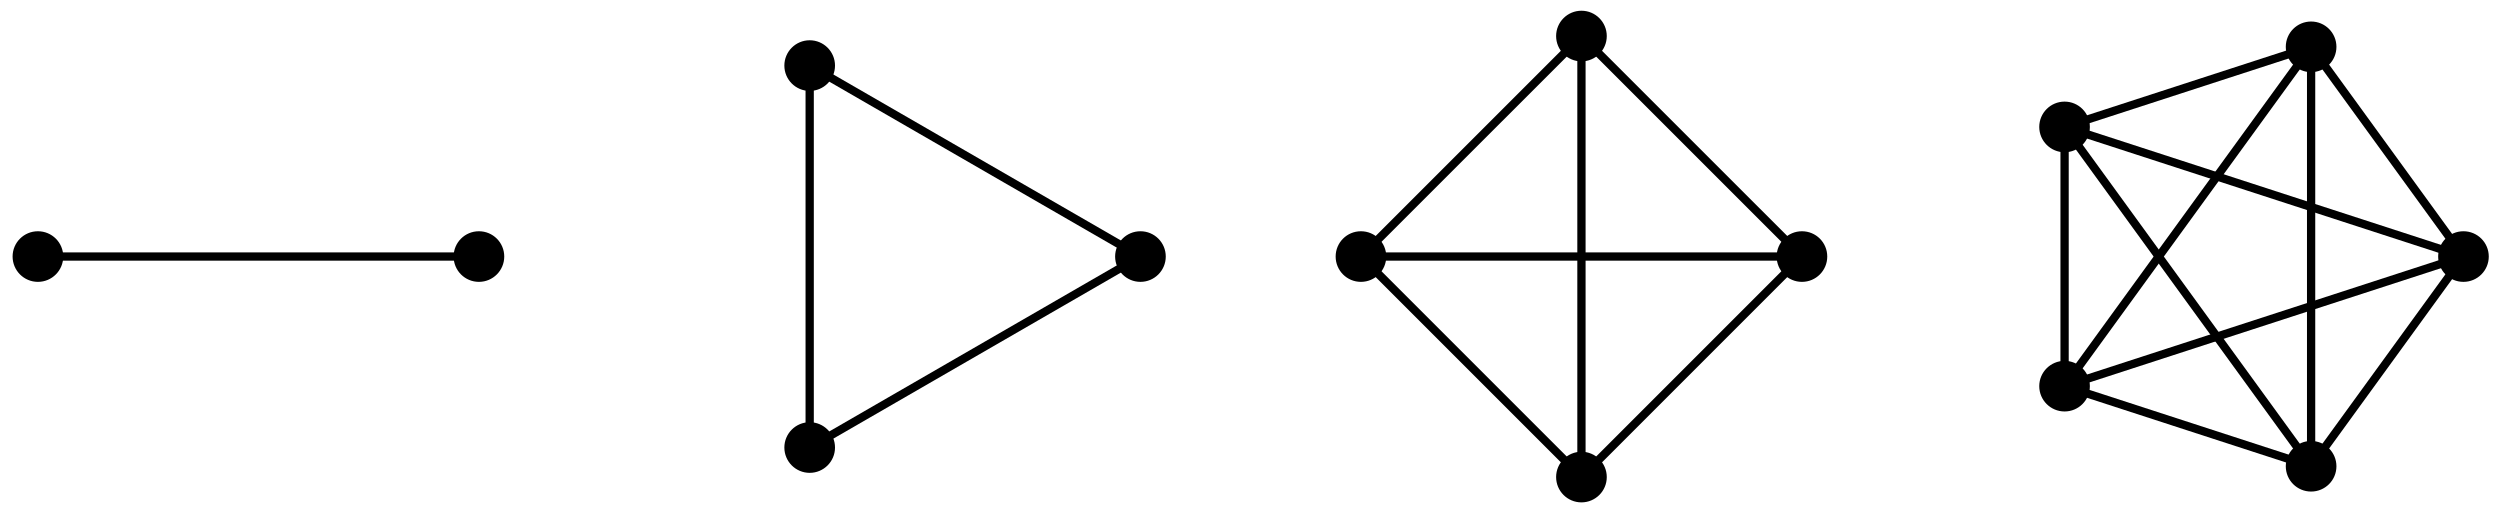
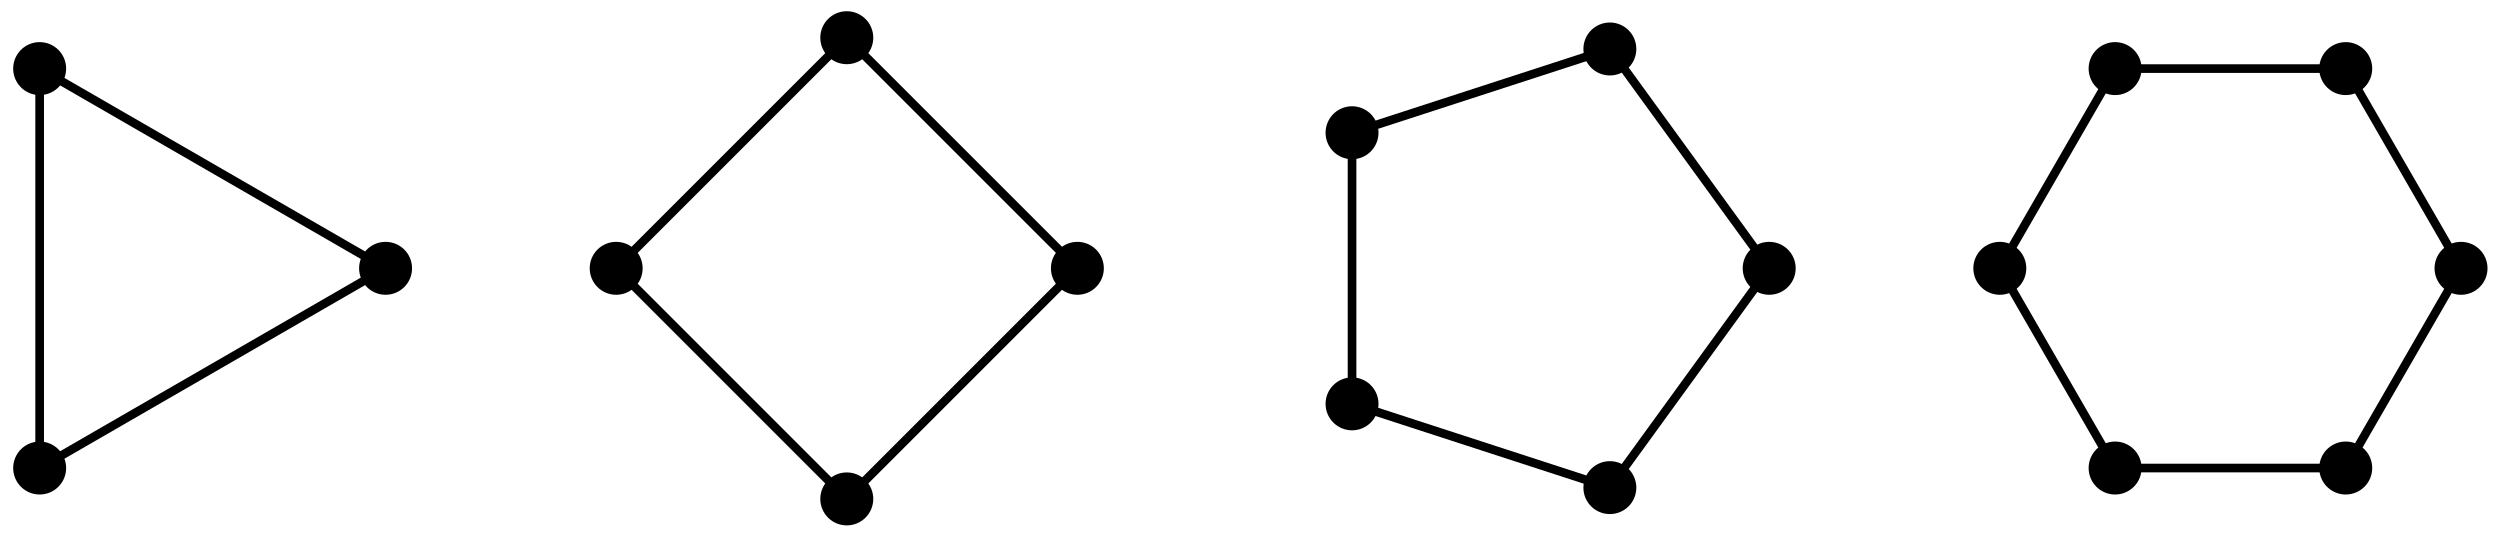
- <svg xmlns="http://www.w3.org/2000/svg" width="241.04pt" height="49.491pt" viewBox="0 0 241.04 49.491" version="1.1">
+ <svg xmlns="http://www.w3.org/2000/svg" width="230.48pt" height="49.491pt" viewBox="0 0 230.48 49.491" version="1.1">
  <defs>
    <clipPath id="clip1">
-       <path d="M 66 13 L 122 13 L 122 49.492 L 66 49.492 Z M 66 13 " />
+       <path d="M 0 13 L 47 13 L 47 49.492 L 0 49.492 Z M 0 13 " />
    </clipPath>
    <clipPath id="clip2">
-       <path d="M 70 35 L 86 35 L 86 49.492 L 70 49.492 Z M 70 35 " />
+       <path d="M 0 35 L 12 35 L 12 49.492 L 0 49.492 Z M 0 35 " />
    </clipPath>
    <clipPath id="clip3">
-       <path d="M 141 13 L 186 13 L 186 49.492 L 141 49.492 Z M 141 13 " />
+       <path d="M 45 13 L 90 13 L 90 49.492 L 45 49.492 Z M 45 13 " />
    </clipPath>
    <clipPath id="clip4">
-       <path d="M 119 13 L 164 13 L 164 49.492 L 119 49.492 Z M 119 13 " />
+       <path d="M 66 13 L 111 13 L 111 49.492 L 66 49.492 Z M 66 13 " />
    </clipPath>
    <clipPath id="clip5">
-       <path d="M 144 38 L 161 38 L 161 49.492 L 144 49.492 Z M 144 38 " />
+       <path d="M 70 38 L 86 38 L 86 49.492 L 70 49.492 Z M 70 38 " />
    </clipPath>
    <clipPath id="clip6">
-       <path d="M 229 16 L 241.039 16 L 241.039 33 L 229 33 Z M 229 16 " />
+       <path d="M 113 25 L 160 25 L 160 49.492 L 113 49.492 Z M 113 25 " />
    </clipPath>
    <clipPath id="clip7">
-       <path d="M 211 0 L 241.039 0 L 241.039 37 L 211 37 Z M 211 0 " />
+       <path d="M 137 13 L 175 13 L 175 49.492 L 137 49.492 Z M 137 13 " />
    </clipPath>
    <clipPath id="clip8">
-       <path d="M 187 0 L 241.039 0 L 241.039 37 L 187 37 Z M 187 0 " />
+       <path d="M 140 37 L 157 37 L 157 49.492 L 140 49.492 Z M 140 37 " />
    </clipPath>
    <clipPath id="clip9">
-       <path d="M 187 13 L 241.039 13 L 241.039 49 L 187 49 Z M 187 13 " />
+       <path d="M 204 0 L 230.48 0 L 230.48 37 L 204 37 Z M 204 0 " />
    </clipPath>
    <clipPath id="clip10">
-       <path d="M 211 13 L 241.039 13 L 241.039 49.492 L 211 49.492 Z M 211 13 " />
+       <path d="M 219 16 L 230.48 16 L 230.48 33 L 219 33 Z M 219 16 " />
    </clipPath>
    <clipPath id="clip11">
-       <path d="M 187 0 L 235 0 L 235 49.492 L 187 49.492 Z M 187 0 " />
+       <path d="M 173 13 L 207 13 L 207 49.492 L 173 49.492 Z M 173 13 " />
    </clipPath>
    <clipPath id="clip12">
-       <path d="M 187 25 L 235 25 L 235 49.492 L 187 49.492 Z M 187 25 " />
+       <path d="M 187 35 L 203 35 L 203 49.492 L 187 49.492 Z M 187 35 " />
    </clipPath>
    <clipPath id="clip13">
-       <path d="M 214 37 L 231 37 L 231 49.492 L 214 49.492 Z M 214 37 " />
+       <path d="M 204 13 L 230.48 13 L 230.48 49.492 L 204 49.492 Z M 204 13 " />
+     </clipPath>
+     <clipPath id="clip14">
+       <path d="M 208 35 L 225 35 L 225 49.492 L 208 49.492 Z M 208 35 " />
    </clipPath>
  </defs>
  <g id="surface1">
-     <path style="fill:none;stroke-width:0.797;stroke-linecap:butt;stroke-linejoin:miter;stroke:rgb(0%,0%,0%);stroke-opacity:1;stroke-miterlimit:10;" d="M 21.26 0.002 L 21.26 0.002 " transform="matrix(1,0,0,-1,24.916,24.73589)" />
-     <path style="fill-rule:nonzero;fill:rgb(0%,0%,0%);fill-opacity:1;stroke-width:0.399;stroke-linecap:butt;stroke-linejoin:miter;stroke:rgb(0%,0%,0%);stroke-opacity:1;stroke-miterlimit:10;" d="M 23.502 0.002 C 23.502 1.24 22.498 2.24 21.26 2.24 C 20.021 2.24 19.018 1.24 19.018 0.002 C 19.018 -1.237 20.021 -2.241 21.26 -2.241 C 22.498 -2.241 23.502 -1.237 23.502 0.002 Z M 23.502 0.002 " transform="matrix(1,0,0,-1,24.916,24.73589)" />
-     <path style="fill:none;stroke-width:0.797;stroke-linecap:butt;stroke-linejoin:miter;stroke:rgb(0%,0%,0%);stroke-opacity:1;stroke-miterlimit:10;" d="M -21.26 0.002 L 21.26 0.002 " transform="matrix(1,0,0,-1,24.916,24.73589)" />
-     <path style="fill:none;stroke-width:0.797;stroke-linecap:butt;stroke-linejoin:miter;stroke:rgb(0%,0%,0%);stroke-opacity:1;stroke-miterlimit:10;" d="M -21.26 0.002 L -21.26 0.002 " transform="matrix(1,0,0,-1,24.916,24.73589)" />
-     <path style="fill-rule:nonzero;fill:rgb(0%,0%,0%);fill-opacity:1;stroke-width:0.399;stroke-linecap:butt;stroke-linejoin:miter;stroke:rgb(0%,0%,0%);stroke-opacity:1;stroke-miterlimit:10;" d="M -19.018 0.002 C -19.018 1.24 -20.021 2.24 -21.26 2.24 C -22.498 2.24 -23.502 1.24 -23.502 0.002 C -23.502 -1.237 -22.498 -2.241 -21.26 -2.241 C -20.021 -2.241 -19.018 -1.237 -19.018 0.002 Z M -19.018 0.002 " transform="matrix(1,0,0,-1,24.916,24.73589)" />
-     <path style="fill:none;stroke-width:0.797;stroke-linecap:butt;stroke-linejoin:miter;stroke:rgb(0%,0%,0%);stroke-opacity:1;stroke-miterlimit:10;" d="M 85.041 0.002 L 85.041 0.002 " transform="matrix(1,0,0,-1,24.916,24.73589)" />
-     <path style="fill-rule:nonzero;fill:rgb(0%,0%,0%);fill-opacity:1;stroke-width:0.399;stroke-linecap:butt;stroke-linejoin:miter;stroke:rgb(0%,0%,0%);stroke-opacity:1;stroke-miterlimit:10;" d="M 87.283 0.002 C 87.283 1.24 86.279 2.24 85.041 2.24 C 83.803 2.24 82.799 1.24 82.799 0.002 C 82.799 -1.237 83.803 -2.241 85.041 -2.241 C 86.279 -2.241 87.283 -1.237 87.283 0.002 Z M 87.283 0.002 " transform="matrix(1,0,0,-1,24.916,24.73589)" />
-     <path style="fill:none;stroke-width:0.797;stroke-linecap:butt;stroke-linejoin:miter;stroke:rgb(0%,0%,0%);stroke-opacity:1;stroke-miterlimit:10;" d="M 53.15 18.412 L 85.041 0.002 " transform="matrix(1,0,0,-1,24.916,24.73589)" />
-     <path style="fill:none;stroke-width:0.797;stroke-linecap:butt;stroke-linejoin:miter;stroke:rgb(0%,0%,0%);stroke-opacity:1;stroke-miterlimit:10;" d="M 53.15 18.412 L 53.15 18.412 " transform="matrix(1,0,0,-1,24.916,24.73589)" />
-     <path style="fill-rule:nonzero;fill:rgb(0%,0%,0%);fill-opacity:1;stroke-width:0.399;stroke-linecap:butt;stroke-linejoin:miter;stroke:rgb(0%,0%,0%);stroke-opacity:1;stroke-miterlimit:10;" d="M 55.393 18.412 C 55.393 19.65 54.389 20.654 53.15 20.654 C 51.912 20.654 50.908 19.65 50.908 18.412 C 50.908 17.173 51.912 16.169 53.15 16.169 C 54.389 16.169 55.393 17.173 55.393 18.412 Z M 55.393 18.412 " transform="matrix(1,0,0,-1,24.916,24.73589)" />
+     <path style="fill:none;stroke-width:0.797;stroke-linecap:butt;stroke-linejoin:miter;stroke:rgb(0%,0%,0%);stroke-opacity:1;stroke-miterlimit:10;" d="M 21.261 0.002 L -10.63 18.412 " transform="matrix(1,0,0,-1,14.286,24.73589)" />
+     <path style="fill-rule:nonzero;fill:rgb(0%,0%,0%);fill-opacity:1;stroke-width:0.399;stroke-linecap:butt;stroke-linejoin:miter;stroke:rgb(0%,0%,0%);stroke-opacity:1;stroke-miterlimit:10;" d="M 23.503 0.002 C 23.503 1.24 22.499 2.24 21.261 2.24 C 20.023 2.24 19.019 1.24 19.019 0.002 C 19.019 -1.237 20.023 -2.241 21.261 -2.241 C 22.499 -2.241 23.503 -1.237 23.503 0.002 Z M 23.503 0.002 " transform="matrix(1,0,0,-1,14.286,24.73589)" />
+     <path style="fill:none;stroke-width:0.797;stroke-linecap:butt;stroke-linejoin:miter;stroke:rgb(0%,0%,0%);stroke-opacity:1;stroke-miterlimit:10;" d="M -10.63 18.412 L -10.63 -18.413 " transform="matrix(1,0,0,-1,14.286,24.73589)" />
+     <path style="fill-rule:nonzero;fill:rgb(0%,0%,0%);fill-opacity:1;stroke-width:0.399;stroke-linecap:butt;stroke-linejoin:miter;stroke:rgb(0%,0%,0%);stroke-opacity:1;stroke-miterlimit:10;" d="M -8.388 18.412 C -8.388 19.65 -9.391 20.654 -10.63 20.654 C -11.868 20.654 -12.872 19.65 -12.872 18.412 C -12.872 17.173 -11.868 16.169 -10.63 16.169 C -9.391 16.169 -8.388 17.173 -8.388 18.412 Z M -8.388 18.412 " transform="matrix(1,0,0,-1,14.286,24.73589)" />
    <g clip-path="url(#clip1)" clip-rule="nonzero">
-       <path style="fill:none;stroke-width:0.797;stroke-linecap:butt;stroke-linejoin:miter;stroke:rgb(0%,0%,0%);stroke-opacity:1;stroke-miterlimit:10;" d="M 53.15 -18.413 L 85.041 0.002 " transform="matrix(1,0,0,-1,24.916,24.73589)" />
+       <path style="fill:none;stroke-width:0.797;stroke-linecap:butt;stroke-linejoin:miter;stroke:rgb(0%,0%,0%);stroke-opacity:1;stroke-miterlimit:10;" d="M -10.63 -18.413 L 21.261 0.002 " transform="matrix(1,0,0,-1,14.286,24.73589)" />
    </g>
-     <path style="fill:none;stroke-width:0.797;stroke-linecap:butt;stroke-linejoin:miter;stroke:rgb(0%,0%,0%);stroke-opacity:1;stroke-miterlimit:10;" d="M 53.15 -18.413 L 53.15 18.412 " transform="matrix(1,0,0,-1,24.916,24.73589)" />
-     <path style="fill:none;stroke-width:0.797;stroke-linecap:butt;stroke-linejoin:miter;stroke:rgb(0%,0%,0%);stroke-opacity:1;stroke-miterlimit:10;" d="M 53.15 -18.413 L 53.15 -18.413 " transform="matrix(1,0,0,-1,24.916,24.73589)" />
-     <path style=" stroke:none;fill-rule:nonzero;fill:rgb(0%,0%,0%);fill-opacity:1;" d="M 80.309 43.148 C 80.309 41.91 79.305 40.906 78.066 40.906 C 76.828 40.906 75.824 41.91 75.824 43.148 C 75.824 44.387 76.828 45.391 78.066 45.391 C 79.305 45.391 80.309 44.387 80.309 43.148 Z M 80.309 43.148 " />
+     <path style=" stroke:none;fill-rule:nonzero;fill:rgb(0%,0%,0%);fill-opacity:1;" d="M 5.898 43.148 C 5.898 41.91 4.895 40.906 3.656 40.906 C 2.418 40.906 1.414 41.91 1.414 43.148 C 1.414 44.387 2.418 45.391 3.656 45.391 C 4.895 45.391 5.898 44.387 5.898 43.148 Z M 5.898 43.148 " />
    <g clip-path="url(#clip2)" clip-rule="nonzero">
-       <path style="fill:none;stroke-width:0.399;stroke-linecap:butt;stroke-linejoin:miter;stroke:rgb(0%,0%,0%);stroke-opacity:1;stroke-miterlimit:10;" d="M 55.393 -18.413 C 55.393 -17.174 54.389 -16.17 53.15 -16.17 C 51.912 -16.17 50.908 -17.174 50.908 -18.413 C 50.908 -19.651 51.912 -20.655 53.15 -20.655 C 54.389 -20.655 55.393 -19.651 55.393 -18.413 Z M 55.393 -18.413 " transform="matrix(1,0,0,-1,24.916,24.73589)" />
+       <path style="fill:none;stroke-width:0.399;stroke-linecap:butt;stroke-linejoin:miter;stroke:rgb(0%,0%,0%);stroke-opacity:1;stroke-miterlimit:10;" d="M -8.388 -18.413 C -8.388 -17.174 -9.391 -16.17 -10.63 -16.17 C -11.868 -16.17 -12.872 -17.174 -12.872 -18.413 C -12.872 -19.651 -11.868 -20.655 -10.63 -20.655 C -9.391 -20.655 -8.388 -19.651 -8.388 -18.413 Z M -8.388 -18.413 " transform="matrix(1,0,0,-1,14.286,24.73589)" />
    </g>
-     <path style="fill:none;stroke-width:0.797;stroke-linecap:butt;stroke-linejoin:miter;stroke:rgb(0%,0%,0%);stroke-opacity:1;stroke-miterlimit:10;" d="M 148.822 0.002 L 148.822 0.002 " transform="matrix(1,0,0,-1,24.916,24.73589)" />
-     <path style="fill-rule:nonzero;fill:rgb(0%,0%,0%);fill-opacity:1;stroke-width:0.399;stroke-linecap:butt;stroke-linejoin:miter;stroke:rgb(0%,0%,0%);stroke-opacity:1;stroke-miterlimit:10;" d="M 151.061 0.002 C 151.061 1.24 150.061 2.24 148.822 2.24 C 147.584 2.24 146.58 1.24 146.58 0.002 C 146.58 -1.237 147.584 -2.241 148.822 -2.241 C 150.061 -2.241 151.061 -1.237 151.061 0.002 Z M 151.061 0.002 " transform="matrix(1,0,0,-1,24.916,24.73589)" />
-     <path style="fill:none;stroke-width:0.797;stroke-linecap:butt;stroke-linejoin:miter;stroke:rgb(0%,0%,0%);stroke-opacity:1;stroke-miterlimit:10;" d="M 127.561 21.259 L 148.822 0.002 " transform="matrix(1,0,0,-1,24.916,24.73589)" />
-     <path style="fill:none;stroke-width:0.797;stroke-linecap:butt;stroke-linejoin:miter;stroke:rgb(0%,0%,0%);stroke-opacity:1;stroke-miterlimit:10;" d="M 127.561 21.259 L 127.561 21.259 " transform="matrix(1,0,0,-1,24.916,24.73589)" />
-     <path style="fill-rule:nonzero;fill:rgb(0%,0%,0%);fill-opacity:1;stroke-width:0.399;stroke-linecap:butt;stroke-linejoin:miter;stroke:rgb(0%,0%,0%);stroke-opacity:1;stroke-miterlimit:10;" d="M 129.803 21.259 C 129.803 22.498 128.799 23.502 127.561 23.502 C 126.322 23.502 125.318 22.498 125.318 21.259 C 125.318 20.021 126.322 19.017 127.561 19.017 C 128.799 19.017 129.803 20.021 129.803 21.259 Z M 129.803 21.259 " transform="matrix(1,0,0,-1,24.916,24.73589)" />
-     <path style="fill:none;stroke-width:0.797;stroke-linecap:butt;stroke-linejoin:miter;stroke:rgb(0%,0%,0%);stroke-opacity:1;stroke-miterlimit:10;" d="M 106.299 0.002 L 148.822 0.002 " transform="matrix(1,0,0,-1,24.916,24.73589)" />
-     <path style="fill:none;stroke-width:0.797;stroke-linecap:butt;stroke-linejoin:miter;stroke:rgb(0%,0%,0%);stroke-opacity:1;stroke-miterlimit:10;" d="M 106.299 0.002 L 127.561 21.259 " transform="matrix(1,0,0,-1,24.916,24.73589)" />
-     <path style="fill:none;stroke-width:0.797;stroke-linecap:butt;stroke-linejoin:miter;stroke:rgb(0%,0%,0%);stroke-opacity:1;stroke-miterlimit:10;" d="M 106.299 0.002 L 106.299 0.002 " transform="matrix(1,0,0,-1,24.916,24.73589)" />
-     <path style="fill-rule:nonzero;fill:rgb(0%,0%,0%);fill-opacity:1;stroke-width:0.399;stroke-linecap:butt;stroke-linejoin:miter;stroke:rgb(0%,0%,0%);stroke-opacity:1;stroke-miterlimit:10;" d="M 108.541 0.002 C 108.541 1.24 107.537 2.24 106.299 2.24 C 105.061 2.24 104.061 1.24 104.061 0.002 C 104.061 -1.237 105.061 -2.241 106.299 -2.241 C 107.537 -2.241 108.541 -1.237 108.541 0.002 Z M 108.541 0.002 " transform="matrix(1,0,0,-1,24.916,24.73589)" />
+     <path style="fill:none;stroke-width:0.797;stroke-linecap:butt;stroke-linejoin:miter;stroke:rgb(0%,0%,0%);stroke-opacity:1;stroke-miterlimit:10;" d="M 85.042 0.002 L 63.78 21.259 " transform="matrix(1,0,0,-1,14.286,24.73589)" />
+     <path style="fill-rule:nonzero;fill:rgb(0%,0%,0%);fill-opacity:1;stroke-width:0.399;stroke-linecap:butt;stroke-linejoin:miter;stroke:rgb(0%,0%,0%);stroke-opacity:1;stroke-miterlimit:10;" d="M 87.28 0.002 C 87.28 1.24 86.276 2.24 85.042 2.24 C 83.804 2.24 82.8 1.24 82.8 0.002 C 82.8 -1.237 83.804 -2.241 85.042 -2.241 C 86.276 -2.241 87.28 -1.237 87.28 0.002 Z M 87.28 0.002 " transform="matrix(1,0,0,-1,14.286,24.73589)" />
+     <path style="fill:none;stroke-width:0.797;stroke-linecap:butt;stroke-linejoin:miter;stroke:rgb(0%,0%,0%);stroke-opacity:1;stroke-miterlimit:10;" d="M 63.78 21.259 L 42.519 0.002 " transform="matrix(1,0,0,-1,14.286,24.73589)" />
+     <path style="fill-rule:nonzero;fill:rgb(0%,0%,0%);fill-opacity:1;stroke-width:0.399;stroke-linecap:butt;stroke-linejoin:miter;stroke:rgb(0%,0%,0%);stroke-opacity:1;stroke-miterlimit:10;" d="M 66.023 21.259 C 66.023 22.498 65.019 23.502 63.78 23.502 C 62.542 23.502 61.538 22.498 61.538 21.259 C 61.538 20.021 62.542 19.017 63.78 19.017 C 65.019 19.017 66.023 20.021 66.023 21.259 Z M 66.023 21.259 " transform="matrix(1,0,0,-1,14.286,24.73589)" />
    <g clip-path="url(#clip3)" clip-rule="nonzero">
-       <path style="fill:none;stroke-width:0.797;stroke-linecap:butt;stroke-linejoin:miter;stroke:rgb(0%,0%,0%);stroke-opacity:1;stroke-miterlimit:10;" d="M 127.561 -21.26 L 148.822 0.002 " transform="matrix(1,0,0,-1,24.916,24.73589)" />
+       <path style="fill:none;stroke-width:0.797;stroke-linecap:butt;stroke-linejoin:miter;stroke:rgb(0%,0%,0%);stroke-opacity:1;stroke-miterlimit:10;" d="M 42.519 0.002 L 63.78 -21.26 " transform="matrix(1,0,0,-1,14.286,24.73589)" />
    </g>
-     <path style="fill:none;stroke-width:0.797;stroke-linecap:butt;stroke-linejoin:miter;stroke:rgb(0%,0%,0%);stroke-opacity:1;stroke-miterlimit:10;" d="M 127.561 -21.26 L 127.561 21.259 " transform="matrix(1,0,0,-1,24.916,24.73589)" />
+     <path style="fill-rule:nonzero;fill:rgb(0%,0%,0%);fill-opacity:1;stroke-width:0.399;stroke-linecap:butt;stroke-linejoin:miter;stroke:rgb(0%,0%,0%);stroke-opacity:1;stroke-miterlimit:10;" d="M 44.761 0.002 C 44.761 1.24 43.757 2.24 42.519 2.24 C 41.28 2.24 40.28 1.24 40.28 0.002 C 40.28 -1.237 41.28 -2.241 42.519 -2.241 C 43.757 -2.241 44.761 -1.237 44.761 0.002 Z M 44.761 0.002 " transform="matrix(1,0,0,-1,14.286,24.73589)" />
    <g clip-path="url(#clip4)" clip-rule="nonzero">
-       <path style="fill:none;stroke-width:0.797;stroke-linecap:butt;stroke-linejoin:miter;stroke:rgb(0%,0%,0%);stroke-opacity:1;stroke-miterlimit:10;" d="M 127.561 -21.26 L 106.299 0.002 " transform="matrix(1,0,0,-1,24.916,24.73589)" />
+       <path style="fill:none;stroke-width:0.797;stroke-linecap:butt;stroke-linejoin:miter;stroke:rgb(0%,0%,0%);stroke-opacity:1;stroke-miterlimit:10;" d="M 63.78 -21.26 L 85.042 0.002 " transform="matrix(1,0,0,-1,14.286,24.73589)" />
    </g>
-     <path style="fill:none;stroke-width:0.797;stroke-linecap:butt;stroke-linejoin:miter;stroke:rgb(0%,0%,0%);stroke-opacity:1;stroke-miterlimit:10;" d="M 127.561 -21.26 L 127.561 -21.26 " transform="matrix(1,0,0,-1,24.916,24.73589)" />
-     <path style=" stroke:none;fill-rule:nonzero;fill:rgb(0%,0%,0%);fill-opacity:1;" d="M 154.719 45.996 C 154.719 44.758 153.715 43.754 152.477 43.754 C 151.238 43.754 150.234 44.758 150.234 45.996 C 150.234 47.234 151.238 48.238 152.477 48.238 C 153.715 48.238 154.719 47.234 154.719 45.996 Z M 154.719 45.996 " />
+     <path style=" stroke:none;fill-rule:nonzero;fill:rgb(0%,0%,0%);fill-opacity:1;" d="M 80.309 45.996 C 80.309 44.758 79.305 43.754 78.066 43.754 C 76.828 43.754 75.824 44.758 75.824 45.996 C 75.824 47.234 76.828 48.238 78.066 48.238 C 79.305 48.238 80.309 47.234 80.309 45.996 Z M 80.309 45.996 " />
    <g clip-path="url(#clip5)" clip-rule="nonzero">
-       <path style="fill:none;stroke-width:0.399;stroke-linecap:butt;stroke-linejoin:miter;stroke:rgb(0%,0%,0%);stroke-opacity:1;stroke-miterlimit:10;" d="M 129.803 -21.26 C 129.803 -20.022 128.799 -19.018 127.561 -19.018 C 126.322 -19.018 125.318 -20.022 125.318 -21.26 C 125.318 -22.498 126.322 -23.502 127.561 -23.502 C 128.799 -23.502 129.803 -22.498 129.803 -21.26 Z M 129.803 -21.26 " transform="matrix(1,0,0,-1,24.916,24.73589)" />
+       <path style="fill:none;stroke-width:0.399;stroke-linecap:butt;stroke-linejoin:miter;stroke:rgb(0%,0%,0%);stroke-opacity:1;stroke-miterlimit:10;" d="M 66.023 -21.26 C 66.023 -20.022 65.019 -19.018 63.78 -19.018 C 62.542 -19.018 61.538 -20.022 61.538 -21.26 C 61.538 -22.498 62.542 -23.502 63.78 -23.502 C 65.019 -23.502 66.023 -22.498 66.023 -21.26 Z M 66.023 -21.26 " transform="matrix(1,0,0,-1,14.286,24.73589)" />
    </g>
-     <path style="fill:none;stroke-width:0.797;stroke-linecap:butt;stroke-linejoin:miter;stroke:rgb(0%,0%,0%);stroke-opacity:1;stroke-miterlimit:10;" d="M 212.6 0.002 L 212.6 0.002 " transform="matrix(1,0,0,-1,24.916,24.73589)" />
-     <path style=" stroke:none;fill-rule:nonzero;fill:rgb(0%,0%,0%);fill-opacity:1;" d="M 239.758 24.734 C 239.758 23.496 238.754 22.496 237.516 22.496 C 236.277 22.496 235.277 23.496 235.277 24.734 C 235.277 25.973 236.277 26.977 237.516 26.977 C 238.754 26.977 239.758 25.973 239.758 24.734 Z M 239.758 24.734 " />
+     <path style="fill:none;stroke-width:0.797;stroke-linecap:butt;stroke-linejoin:miter;stroke:rgb(0%,0%,0%);stroke-opacity:1;stroke-miterlimit:10;" d="M 148.819 0.002 L 134.132 20.22 " transform="matrix(1,0,0,-1,14.286,24.73589)" />
+     <path style="fill-rule:nonzero;fill:rgb(0%,0%,0%);fill-opacity:1;stroke-width:0.399;stroke-linecap:butt;stroke-linejoin:miter;stroke:rgb(0%,0%,0%);stroke-opacity:1;stroke-miterlimit:10;" d="M 151.062 0.002 C 151.062 1.24 150.058 2.24 148.819 2.24 C 147.581 2.24 146.577 1.24 146.577 0.002 C 146.577 -1.237 147.581 -2.241 148.819 -2.241 C 150.058 -2.241 151.062 -1.237 151.062 0.002 Z M 151.062 0.002 " transform="matrix(1,0,0,-1,14.286,24.73589)" />
+     <path style="fill:none;stroke-width:0.797;stroke-linecap:butt;stroke-linejoin:miter;stroke:rgb(0%,0%,0%);stroke-opacity:1;stroke-miterlimit:10;" d="M 134.132 20.22 L 110.362 12.498 " transform="matrix(1,0,0,-1,14.286,24.73589)" />
+     <path style="fill-rule:nonzero;fill:rgb(0%,0%,0%);fill-opacity:1;stroke-width:0.399;stroke-linecap:butt;stroke-linejoin:miter;stroke:rgb(0%,0%,0%);stroke-opacity:1;stroke-miterlimit:10;" d="M 136.37 20.22 C 136.37 21.459 135.37 22.462 134.132 22.462 C 132.894 22.462 131.89 21.459 131.89 20.22 C 131.89 18.982 132.894 17.978 134.132 17.978 C 135.37 17.978 136.37 18.982 136.37 20.22 Z M 136.37 20.22 " transform="matrix(1,0,0,-1,14.286,24.73589)" />
+     <path style="fill:none;stroke-width:0.797;stroke-linecap:butt;stroke-linejoin:miter;stroke:rgb(0%,0%,0%);stroke-opacity:1;stroke-miterlimit:10;" d="M 110.362 12.498 L 110.362 -12.495 " transform="matrix(1,0,0,-1,14.286,24.73589)" />
+     <path style="fill-rule:nonzero;fill:rgb(0%,0%,0%);fill-opacity:1;stroke-width:0.399;stroke-linecap:butt;stroke-linejoin:miter;stroke:rgb(0%,0%,0%);stroke-opacity:1;stroke-miterlimit:10;" d="M 112.601 12.498 C 112.601 13.736 111.601 14.74 110.362 14.74 C 109.124 14.74 108.12 13.736 108.12 12.498 C 108.12 11.259 109.124 10.255 110.362 10.255 C 111.601 10.255 112.601 11.259 112.601 12.498 Z M 112.601 12.498 " transform="matrix(1,0,0,-1,14.286,24.73589)" />
    <g clip-path="url(#clip6)" clip-rule="nonzero">
-       <path style="fill:none;stroke-width:0.399;stroke-linecap:butt;stroke-linejoin:miter;stroke:rgb(0%,0%,0%);stroke-opacity:1;stroke-miterlimit:10;" d="M 214.842 0.002 C 214.842 1.24 213.838 2.24 212.6 2.24 C 211.361 2.24 210.361 1.24 210.361 0.002 C 210.361 -1.237 211.361 -2.241 212.6 -2.241 C 213.838 -2.241 214.842 -1.237 214.842 0.002 Z M 214.842 0.002 " transform="matrix(1,0,0,-1,24.916,24.73589)" />
+       <path style="fill:none;stroke-width:0.797;stroke-linecap:butt;stroke-linejoin:miter;stroke:rgb(0%,0%,0%);stroke-opacity:1;stroke-miterlimit:10;" d="M 110.362 -12.495 L 134.132 -20.221 " transform="matrix(1,0,0,-1,14.286,24.73589)" />
    </g>
+     <path style="fill-rule:nonzero;fill:rgb(0%,0%,0%);fill-opacity:1;stroke-width:0.399;stroke-linecap:butt;stroke-linejoin:miter;stroke:rgb(0%,0%,0%);stroke-opacity:1;stroke-miterlimit:10;" d="M 112.601 -12.495 C 112.601 -11.26 111.601 -10.256 110.362 -10.256 C 109.124 -10.256 108.12 -11.26 108.12 -12.495 C 108.12 -13.733 109.124 -14.737 110.362 -14.737 C 111.601 -14.737 112.601 -13.733 112.601 -12.495 Z M 112.601 -12.495 " transform="matrix(1,0,0,-1,14.286,24.73589)" />
    <g clip-path="url(#clip7)" clip-rule="nonzero">
-       <path style="fill:none;stroke-width:0.797;stroke-linecap:butt;stroke-linejoin:miter;stroke:rgb(0%,0%,0%);stroke-opacity:1;stroke-miterlimit:10;" d="M 197.912 20.22 L 212.6 0.002 " transform="matrix(1,0,0,-1,24.916,24.73589)" />
+       <path style="fill:none;stroke-width:0.797;stroke-linecap:butt;stroke-linejoin:miter;stroke:rgb(0%,0%,0%);stroke-opacity:1;stroke-miterlimit:10;" d="M 134.132 -20.221 L 148.819 0.002 " transform="matrix(1,0,0,-1,14.286,24.73589)" />
    </g>
-     <path style="fill:none;stroke-width:0.797;stroke-linecap:butt;stroke-linejoin:miter;stroke:rgb(0%,0%,0%);stroke-opacity:1;stroke-miterlimit:10;" d="M 197.912 20.22 L 197.912 20.22 " transform="matrix(1,0,0,-1,24.916,24.73589)" />
-     <path style="fill-rule:nonzero;fill:rgb(0%,0%,0%);fill-opacity:1;stroke-width:0.399;stroke-linecap:butt;stroke-linejoin:miter;stroke:rgb(0%,0%,0%);stroke-opacity:1;stroke-miterlimit:10;" d="M 200.154 20.22 C 200.154 21.459 199.15 22.462 197.912 22.462 C 196.674 22.462 195.67 21.459 195.67 20.22 C 195.67 18.982 196.674 17.978 197.912 17.978 C 199.15 17.978 200.154 18.982 200.154 20.22 Z M 200.154 20.22 " transform="matrix(1,0,0,-1,24.916,24.73589)" />
+     <path style=" stroke:none;fill-rule:nonzero;fill:rgb(0%,0%,0%);fill-opacity:1;" d="M 150.656 44.957 C 150.656 43.719 149.656 42.715 148.418 42.715 C 147.18 42.715 146.176 43.719 146.176 44.957 C 146.176 46.195 147.18 47.195 148.418 47.195 C 149.656 47.195 150.656 46.195 150.656 44.957 Z M 150.656 44.957 " />
    <g clip-path="url(#clip8)" clip-rule="nonzero">
-       <path style="fill:none;stroke-width:0.797;stroke-linecap:butt;stroke-linejoin:miter;stroke:rgb(0%,0%,0%);stroke-opacity:1;stroke-miterlimit:10;" d="M 174.143 12.498 L 212.6 0.002 " transform="matrix(1,0,0,-1,24.916,24.73589)" />
+       <path style="fill:none;stroke-width:0.399;stroke-linecap:butt;stroke-linejoin:miter;stroke:rgb(0%,0%,0%);stroke-opacity:1;stroke-miterlimit:10;" d="M 136.37 -20.221 C 136.37 -18.983 135.37 -17.979 134.132 -17.979 C 132.894 -17.979 131.89 -18.983 131.89 -20.221 C 131.89 -21.459 132.894 -22.459 134.132 -22.459 C 135.37 -22.459 136.37 -21.459 136.37 -20.221 Z M 136.37 -20.221 " transform="matrix(1,0,0,-1,14.286,24.73589)" />
    </g>
-     <path style="fill:none;stroke-width:0.797;stroke-linecap:butt;stroke-linejoin:miter;stroke:rgb(0%,0%,0%);stroke-opacity:1;stroke-miterlimit:10;" d="M 174.143 12.498 L 197.912 20.22 " transform="matrix(1,0,0,-1,24.916,24.73589)" />
-     <path style="fill:none;stroke-width:0.797;stroke-linecap:butt;stroke-linejoin:miter;stroke:rgb(0%,0%,0%);stroke-opacity:1;stroke-miterlimit:10;" d="M 174.143 12.498 L 174.143 12.498 " transform="matrix(1,0,0,-1,24.916,24.73589)" />
-     <path style="fill-rule:nonzero;fill:rgb(0%,0%,0%);fill-opacity:1;stroke-width:0.399;stroke-linecap:butt;stroke-linejoin:miter;stroke:rgb(0%,0%,0%);stroke-opacity:1;stroke-miterlimit:10;" d="M 176.381 12.498 C 176.381 13.736 175.381 14.74 174.143 14.74 C 172.904 14.74 171.9 13.736 171.9 12.498 C 171.9 11.259 172.904 10.255 174.143 10.255 C 175.381 10.255 176.381 11.259 176.381 12.498 Z M 176.381 12.498 " transform="matrix(1,0,0,-1,24.916,24.73589)" />
    <g clip-path="url(#clip9)" clip-rule="nonzero">
-       <path style="fill:none;stroke-width:0.797;stroke-linecap:butt;stroke-linejoin:miter;stroke:rgb(0%,0%,0%);stroke-opacity:1;stroke-miterlimit:10;" d="M 174.143 -12.495 L 212.6 0.002 " transform="matrix(1,0,0,-1,24.916,24.73589)" />
+       <path style="fill:none;stroke-width:0.797;stroke-linecap:butt;stroke-linejoin:miter;stroke:rgb(0%,0%,0%);stroke-opacity:1;stroke-miterlimit:10;" d="M 212.601 0.002 L 201.972 18.412 " transform="matrix(1,0,0,-1,14.286,24.73589)" />
    </g>
-     <path style="fill:none;stroke-width:0.797;stroke-linecap:butt;stroke-linejoin:miter;stroke:rgb(0%,0%,0%);stroke-opacity:1;stroke-miterlimit:10;" d="M 174.143 -12.495 L 197.912 20.22 " transform="matrix(1,0,0,-1,24.916,24.73589)" />
-     <path style="fill:none;stroke-width:0.797;stroke-linecap:butt;stroke-linejoin:miter;stroke:rgb(0%,0%,0%);stroke-opacity:1;stroke-miterlimit:10;" d="M 174.143 -12.495 L 174.143 12.498 " transform="matrix(1,0,0,-1,24.916,24.73589)" />
-     <path style="fill:none;stroke-width:0.797;stroke-linecap:butt;stroke-linejoin:miter;stroke:rgb(0%,0%,0%);stroke-opacity:1;stroke-miterlimit:10;" d="M 174.143 -12.495 L 174.143 -12.495 " transform="matrix(1,0,0,-1,24.916,24.73589)" />
-     <path style="fill-rule:nonzero;fill:rgb(0%,0%,0%);fill-opacity:1;stroke-width:0.399;stroke-linecap:butt;stroke-linejoin:miter;stroke:rgb(0%,0%,0%);stroke-opacity:1;stroke-miterlimit:10;" d="M 176.381 -12.495 C 176.381 -11.26 175.381 -10.256 174.143 -10.256 C 172.904 -10.256 171.9 -11.26 171.9 -12.495 C 171.9 -13.733 172.904 -14.737 174.143 -14.737 C 175.381 -14.737 176.381 -13.733 176.381 -12.495 Z M 176.381 -12.495 " transform="matrix(1,0,0,-1,24.916,24.73589)" />
+     <path style=" stroke:none;fill-rule:nonzero;fill:rgb(0%,0%,0%);fill-opacity:1;" d="M 229.129 24.734 C 229.129 23.496 228.125 22.496 226.887 22.496 C 225.648 22.496 224.645 23.496 224.645 24.734 C 224.645 25.973 225.648 26.977 226.887 26.977 C 228.125 26.977 229.129 25.973 229.129 24.734 Z M 229.129 24.734 " />
    <g clip-path="url(#clip10)" clip-rule="nonzero">
-       <path style="fill:none;stroke-width:0.797;stroke-linecap:butt;stroke-linejoin:miter;stroke:rgb(0%,0%,0%);stroke-opacity:1;stroke-miterlimit:10;" d="M 197.912 -20.221 L 212.6 0.002 " transform="matrix(1,0,0,-1,24.916,24.73589)" />
+       <path style="fill:none;stroke-width:0.399;stroke-linecap:butt;stroke-linejoin:miter;stroke:rgb(0%,0%,0%);stroke-opacity:1;stroke-miterlimit:10;" d="M 214.843 0.002 C 214.843 1.24 213.839 2.24 212.601 2.24 C 211.362 2.24 210.359 1.24 210.359 0.002 C 210.359 -1.237 211.362 -2.241 212.601 -2.241 C 213.839 -2.241 214.843 -1.237 214.843 0.002 Z M 214.843 0.002 " transform="matrix(1,0,0,-1,14.286,24.73589)" />
    </g>
-     <path style="fill:none;stroke-width:0.797;stroke-linecap:butt;stroke-linejoin:miter;stroke:rgb(0%,0%,0%);stroke-opacity:1;stroke-miterlimit:10;" d="M 197.912 -20.221 L 197.912 20.22 " transform="matrix(1,0,0,-1,24.916,24.73589)" />
+     <path style="fill:none;stroke-width:0.797;stroke-linecap:butt;stroke-linejoin:miter;stroke:rgb(0%,0%,0%);stroke-opacity:1;stroke-miterlimit:10;" d="M 201.972 18.412 L 180.71 18.412 " transform="matrix(1,0,0,-1,14.286,24.73589)" />
+     <path style="fill-rule:nonzero;fill:rgb(0%,0%,0%);fill-opacity:1;stroke-width:0.399;stroke-linecap:butt;stroke-linejoin:miter;stroke:rgb(0%,0%,0%);stroke-opacity:1;stroke-miterlimit:10;" d="M 204.214 18.412 C 204.214 19.65 203.21 20.654 201.972 20.654 C 200.734 20.654 199.73 19.65 199.73 18.412 C 199.73 17.173 200.734 16.169 201.972 16.169 C 203.21 16.169 204.214 17.173 204.214 18.412 Z M 204.214 18.412 " transform="matrix(1,0,0,-1,14.286,24.73589)" />
+     <path style="fill:none;stroke-width:0.797;stroke-linecap:butt;stroke-linejoin:miter;stroke:rgb(0%,0%,0%);stroke-opacity:1;stroke-miterlimit:10;" d="M 180.71 18.412 L 170.081 0.002 " transform="matrix(1,0,0,-1,14.286,24.73589)" />
+     <path style="fill-rule:nonzero;fill:rgb(0%,0%,0%);fill-opacity:1;stroke-width:0.399;stroke-linecap:butt;stroke-linejoin:miter;stroke:rgb(0%,0%,0%);stroke-opacity:1;stroke-miterlimit:10;" d="M 182.952 18.412 C 182.952 19.65 181.948 20.654 180.71 20.654 C 179.472 20.654 178.468 19.65 178.468 18.412 C 178.468 17.173 179.472 16.169 180.71 16.169 C 181.948 16.169 182.952 17.173 182.952 18.412 Z M 182.952 18.412 " transform="matrix(1,0,0,-1,14.286,24.73589)" />
    <g clip-path="url(#clip11)" clip-rule="nonzero">
-       <path style="fill:none;stroke-width:0.797;stroke-linecap:butt;stroke-linejoin:miter;stroke:rgb(0%,0%,0%);stroke-opacity:1;stroke-miterlimit:10;" d="M 197.912 -20.221 L 174.143 12.498 " transform="matrix(1,0,0,-1,24.916,24.73589)" />
+       <path style="fill:none;stroke-width:0.797;stroke-linecap:butt;stroke-linejoin:miter;stroke:rgb(0%,0%,0%);stroke-opacity:1;stroke-miterlimit:10;" d="M 170.081 0.002 L 180.71 -18.413 " transform="matrix(1,0,0,-1,14.286,24.73589)" />
    </g>
+     <path style="fill-rule:nonzero;fill:rgb(0%,0%,0%);fill-opacity:1;stroke-width:0.399;stroke-linecap:butt;stroke-linejoin:miter;stroke:rgb(0%,0%,0%);stroke-opacity:1;stroke-miterlimit:10;" d="M 172.323 0.002 C 172.323 1.24 171.319 2.24 170.081 2.24 C 168.843 2.24 167.839 1.24 167.839 0.002 C 167.839 -1.237 168.843 -2.241 170.081 -2.241 C 171.319 -2.241 172.323 -1.237 172.323 0.002 Z M 172.323 0.002 " transform="matrix(1,0,0,-1,14.286,24.73589)" />
+     <path style="fill:none;stroke-width:0.797;stroke-linecap:butt;stroke-linejoin:miter;stroke:rgb(0%,0%,0%);stroke-opacity:1;stroke-miterlimit:10;" d="M 180.71 -18.413 L 201.972 -18.413 " transform="matrix(1,0,0,-1,14.286,24.73589)" />
+     <path style=" stroke:none;fill-rule:nonzero;fill:rgb(0%,0%,0%);fill-opacity:1;" d="M 197.238 43.148 C 197.238 41.91 196.234 40.906 194.996 40.906 C 193.758 40.906 192.754 41.91 192.754 43.148 C 192.754 44.387 193.758 45.391 194.996 45.391 C 196.234 45.391 197.238 44.387 197.238 43.148 Z M 197.238 43.148 " />
    <g clip-path="url(#clip12)" clip-rule="nonzero">
-       <path style="fill:none;stroke-width:0.797;stroke-linecap:butt;stroke-linejoin:miter;stroke:rgb(0%,0%,0%);stroke-opacity:1;stroke-miterlimit:10;" d="M 197.912 -20.221 L 174.143 -12.495 " transform="matrix(1,0,0,-1,24.916,24.73589)" />
+       <path style="fill:none;stroke-width:0.399;stroke-linecap:butt;stroke-linejoin:miter;stroke:rgb(0%,0%,0%);stroke-opacity:1;stroke-miterlimit:10;" d="M 182.952 -18.413 C 182.952 -17.174 181.948 -16.17 180.71 -16.17 C 179.472 -16.17 178.468 -17.174 178.468 -18.413 C 178.468 -19.651 179.472 -20.655 180.71 -20.655 C 181.948 -20.655 182.952 -19.651 182.952 -18.413 Z M 182.952 -18.413 " transform="matrix(1,0,0,-1,14.286,24.73589)" />
    </g>
-     <path style="fill:none;stroke-width:0.797;stroke-linecap:butt;stroke-linejoin:miter;stroke:rgb(0%,0%,0%);stroke-opacity:1;stroke-miterlimit:10;" d="M 197.912 -20.221 L 197.912 -20.221 " transform="matrix(1,0,0,-1,24.916,24.73589)" />
-     <path style=" stroke:none;fill-rule:nonzero;fill:rgb(0%,0%,0%);fill-opacity:1;" d="M 225.07 44.957 C 225.07 43.719 224.066 42.715 222.828 42.715 C 221.59 42.715 220.586 43.719 220.586 44.957 C 220.586 46.195 221.59 47.195 222.828 47.195 C 224.066 47.195 225.07 46.195 225.07 44.957 Z M 225.07 44.957 " />
    <g clip-path="url(#clip13)" clip-rule="nonzero">
-       <path style="fill:none;stroke-width:0.399;stroke-linecap:butt;stroke-linejoin:miter;stroke:rgb(0%,0%,0%);stroke-opacity:1;stroke-miterlimit:10;" d="M 200.154 -20.221 C 200.154 -18.983 199.15 -17.979 197.912 -17.979 C 196.674 -17.979 195.67 -18.983 195.67 -20.221 C 195.67 -21.459 196.674 -22.459 197.912 -22.459 C 199.15 -22.459 200.154 -21.459 200.154 -20.221 Z M 200.154 -20.221 " transform="matrix(1,0,0,-1,24.916,24.73589)" />
+       <path style="fill:none;stroke-width:0.797;stroke-linecap:butt;stroke-linejoin:miter;stroke:rgb(0%,0%,0%);stroke-opacity:1;stroke-miterlimit:10;" d="M 201.972 -18.413 L 212.601 0.002 " transform="matrix(1,0,0,-1,14.286,24.73589)" />
+     </g>
+     <path style=" stroke:none;fill-rule:nonzero;fill:rgb(0%,0%,0%);fill-opacity:1;" d="M 218.5 43.148 C 218.5 41.91 217.496 40.906 216.258 40.906 C 215.02 40.906 214.016 41.91 214.016 43.148 C 214.016 44.387 215.02 45.391 216.258 45.391 C 217.496 45.391 218.5 44.387 218.5 43.148 Z M 218.5 43.148 " />
+     <g clip-path="url(#clip14)" clip-rule="nonzero">
+       <path style="fill:none;stroke-width:0.399;stroke-linecap:butt;stroke-linejoin:miter;stroke:rgb(0%,0%,0%);stroke-opacity:1;stroke-miterlimit:10;" d="M 204.214 -18.413 C 204.214 -17.174 203.21 -16.17 201.972 -16.17 C 200.734 -16.17 199.73 -17.174 199.73 -18.413 C 199.73 -19.651 200.734 -20.655 201.972 -20.655 C 203.21 -20.655 204.214 -19.651 204.214 -18.413 Z M 204.214 -18.413 " transform="matrix(1,0,0,-1,14.286,24.73589)" />
    </g>
  </g>
</svg>
